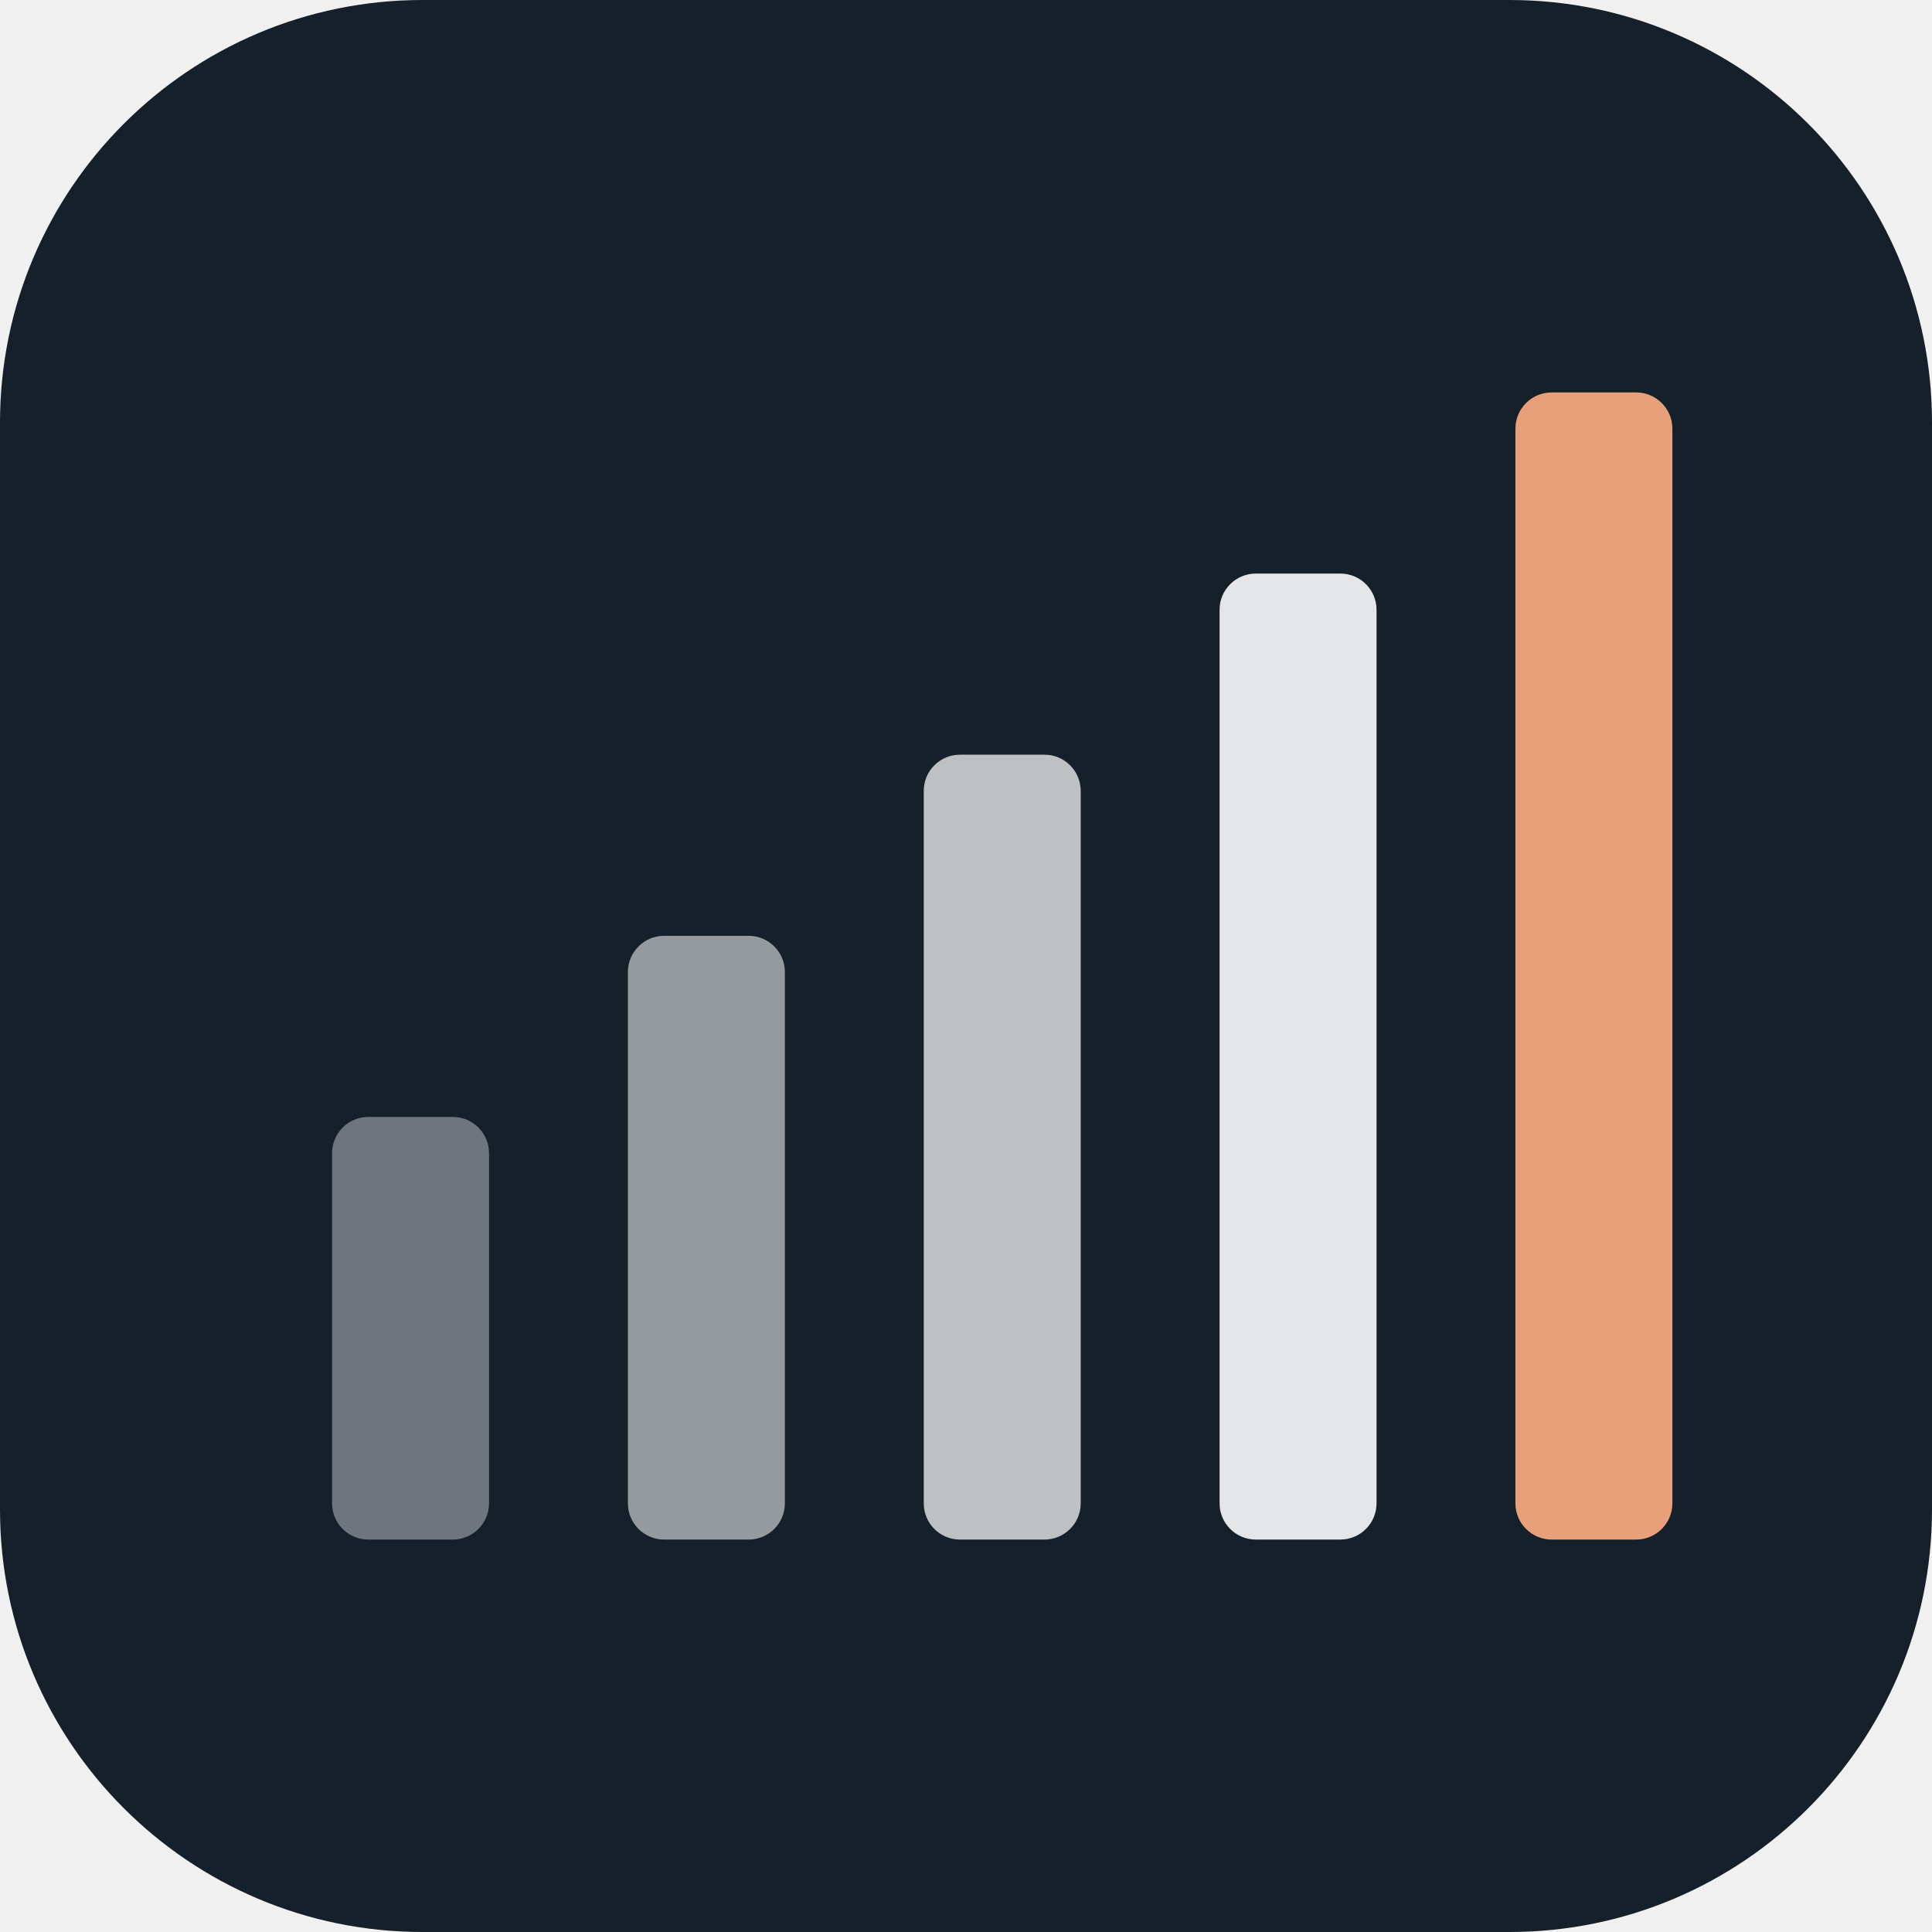
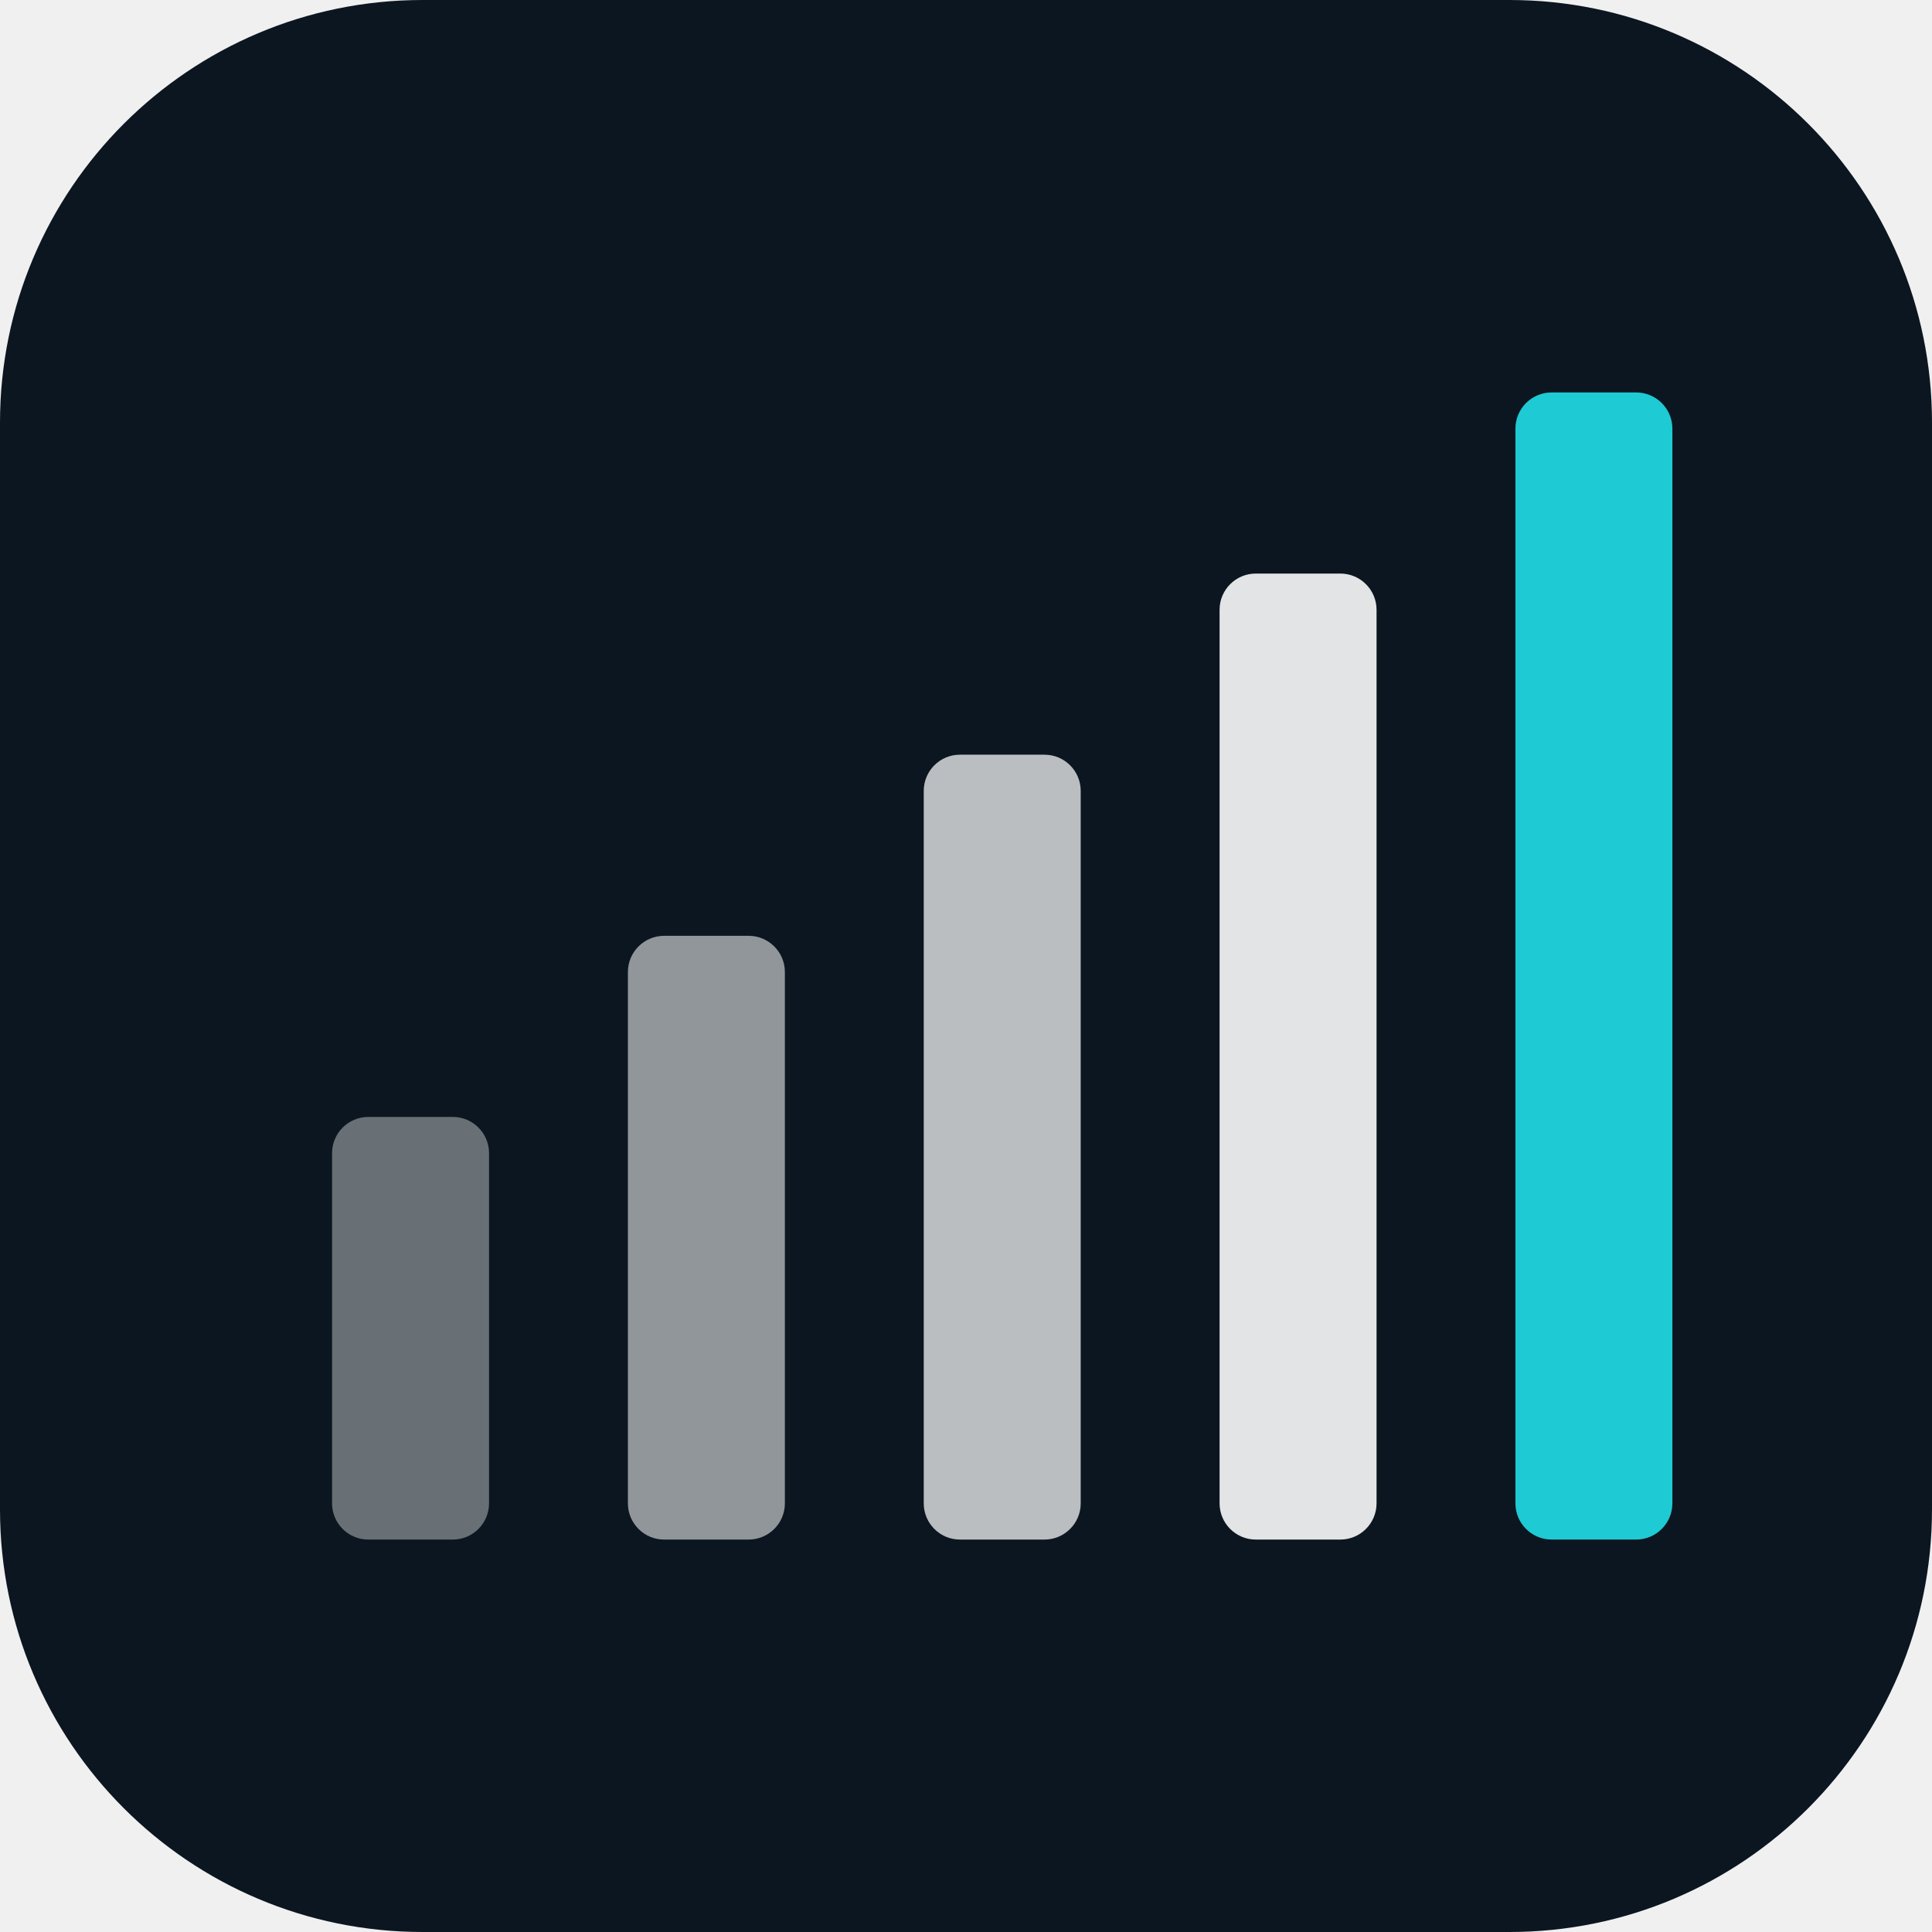
<svg xmlns="http://www.w3.org/2000/svg" viewBox="0 0 32 32" fill="none">
-   <rect width="32" height="32" rx="7" fill="#15202B" />
+   <rect width="32" height="32" rx="7" fill="#0C1620" />
  <rect x="5.5" y="18.5" width="2.6" height="7" rx="0.6" fill="#fff" fill-opacity="0.38" />
  <rect x="10.4" y="15.5" width="2.6" height="10" rx="0.6" fill="#fff" fill-opacity="0.55" />
  <rect x="15.3" y="12.5" width="2.6" height="13" rx="0.6" fill="#fff" fill-opacity="0.72" />
  <rect x="20.2" y="9.5" width="2.6" height="16" rx="0.6" fill="#fff" fill-opacity="0.88" />
-   <rect x="25.1" y="6.5" width="2.6" height="19" rx="0.6" fill="#E8A07A" />
+   <rect x="25.1" y="6.5" width="2.6" height="19" rx="0.6" fill="#1ECAD3" />
</svg>
